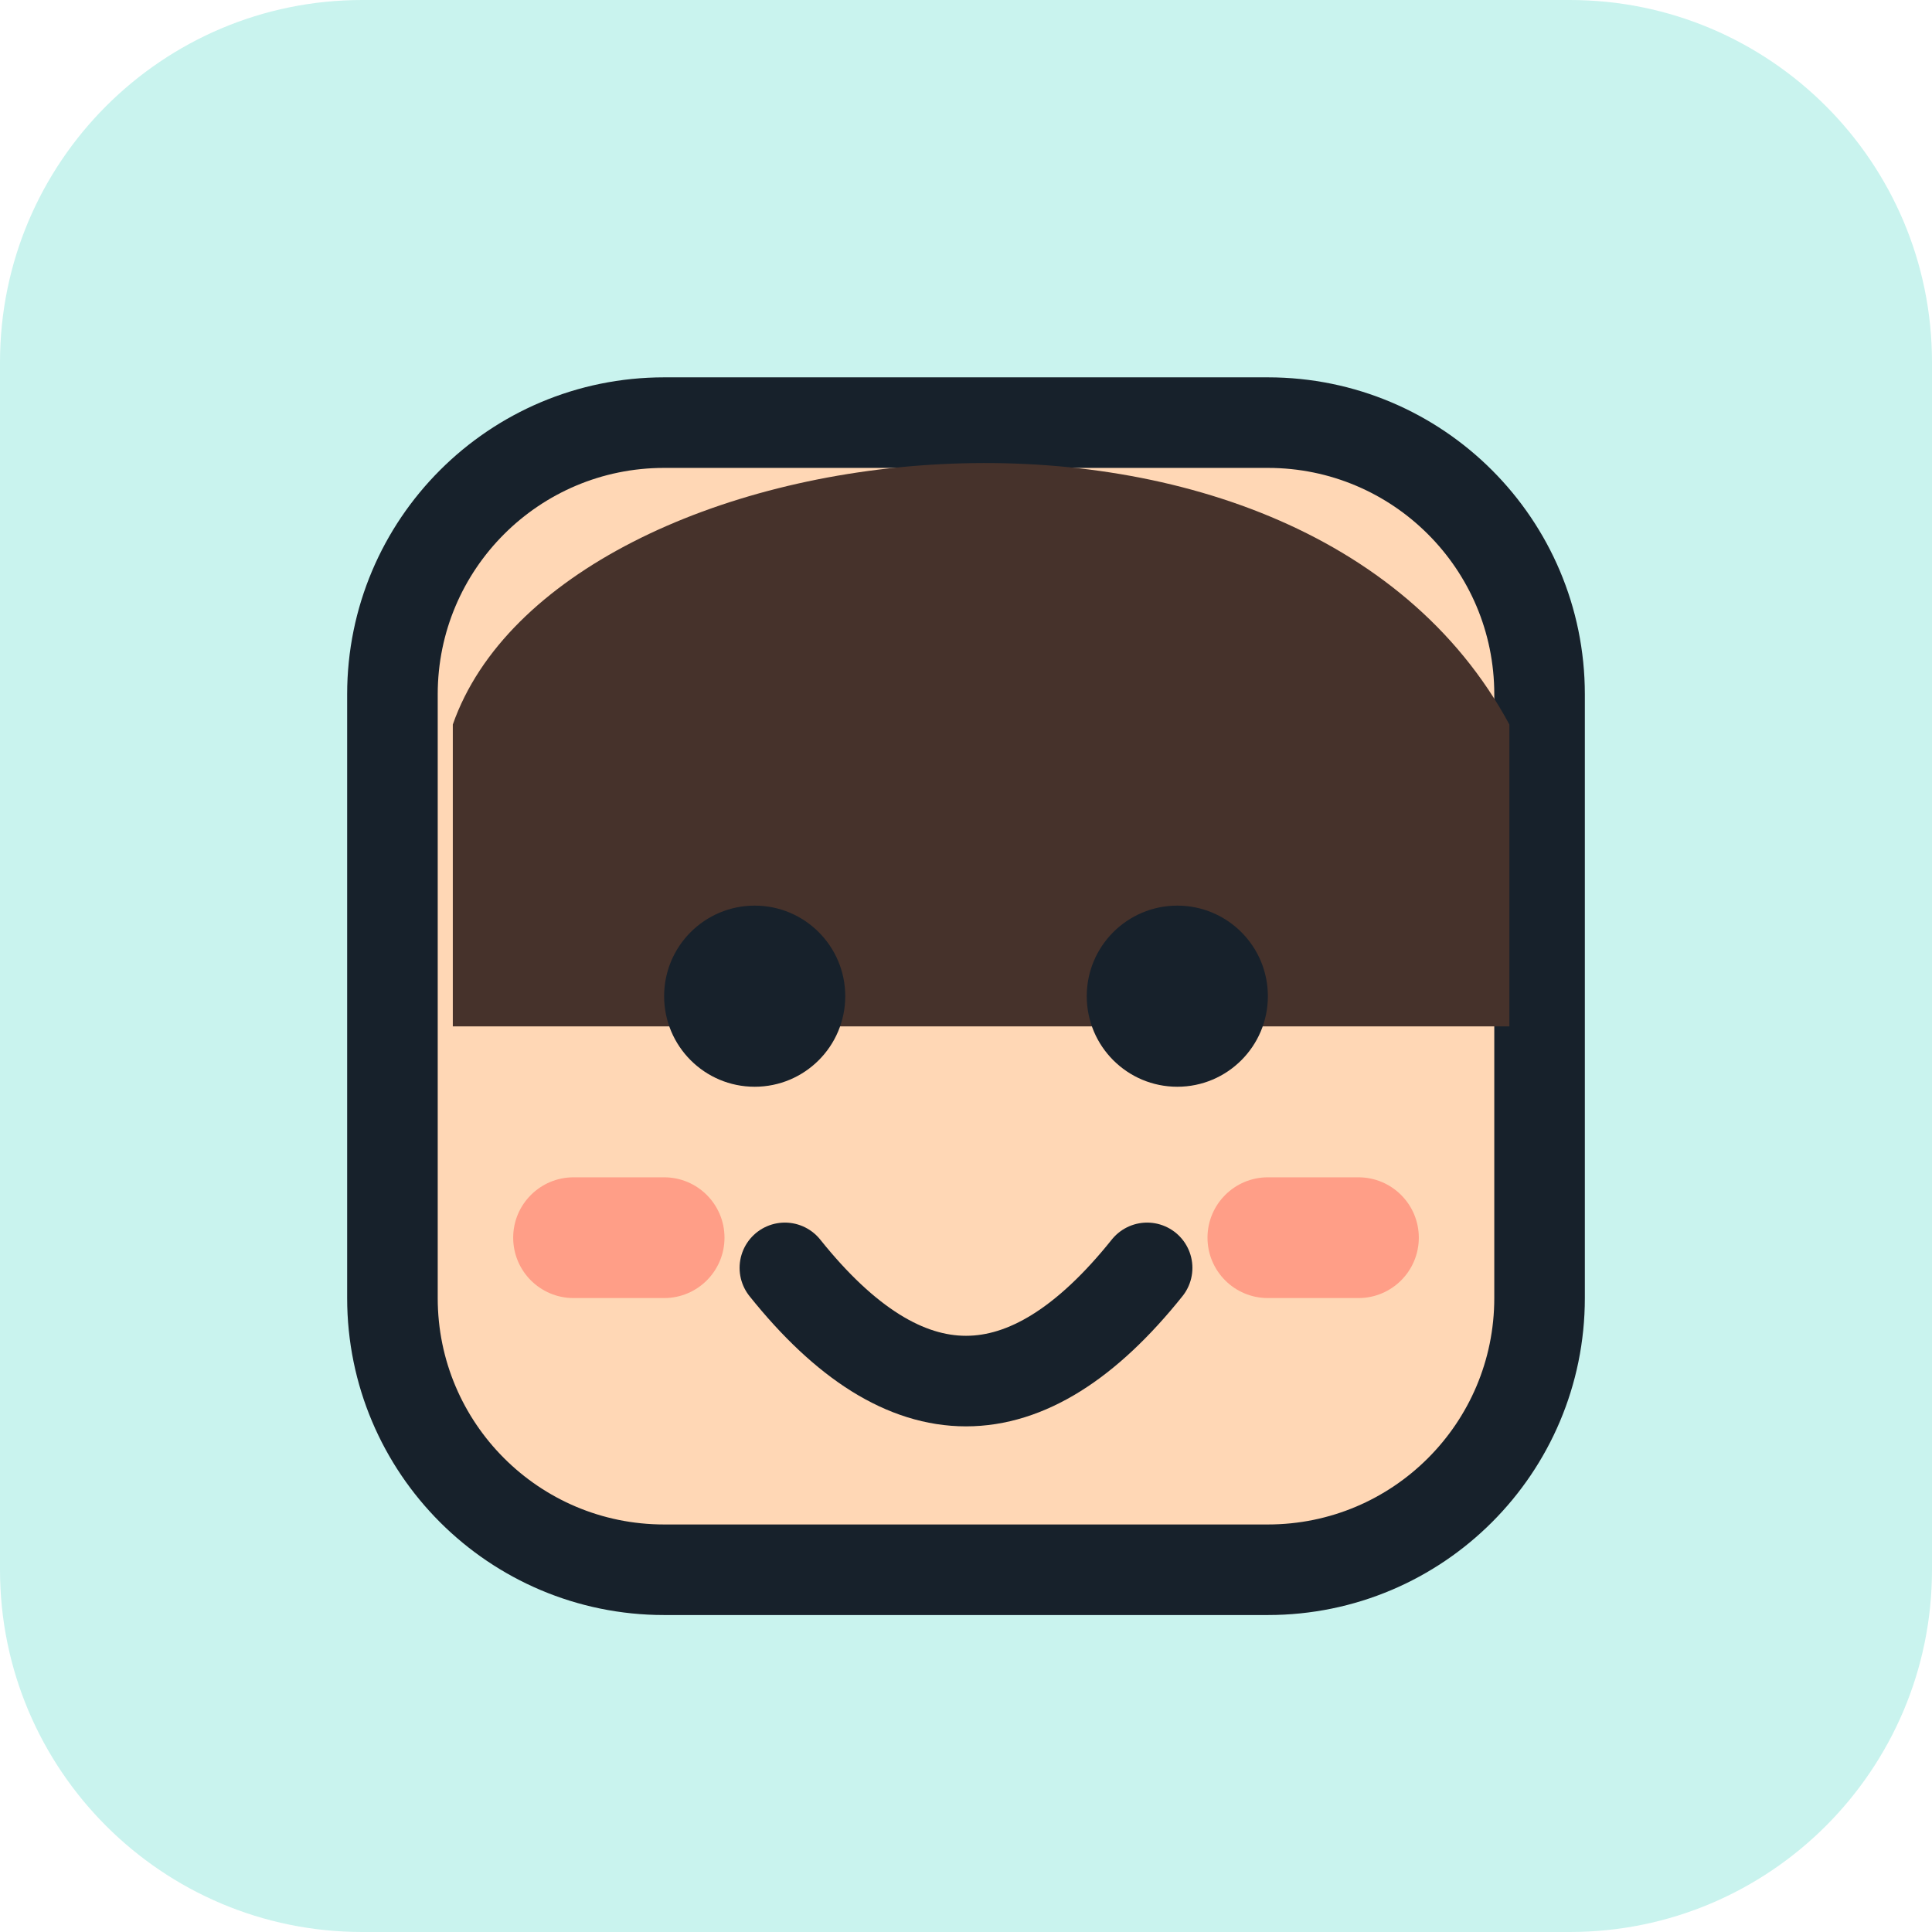
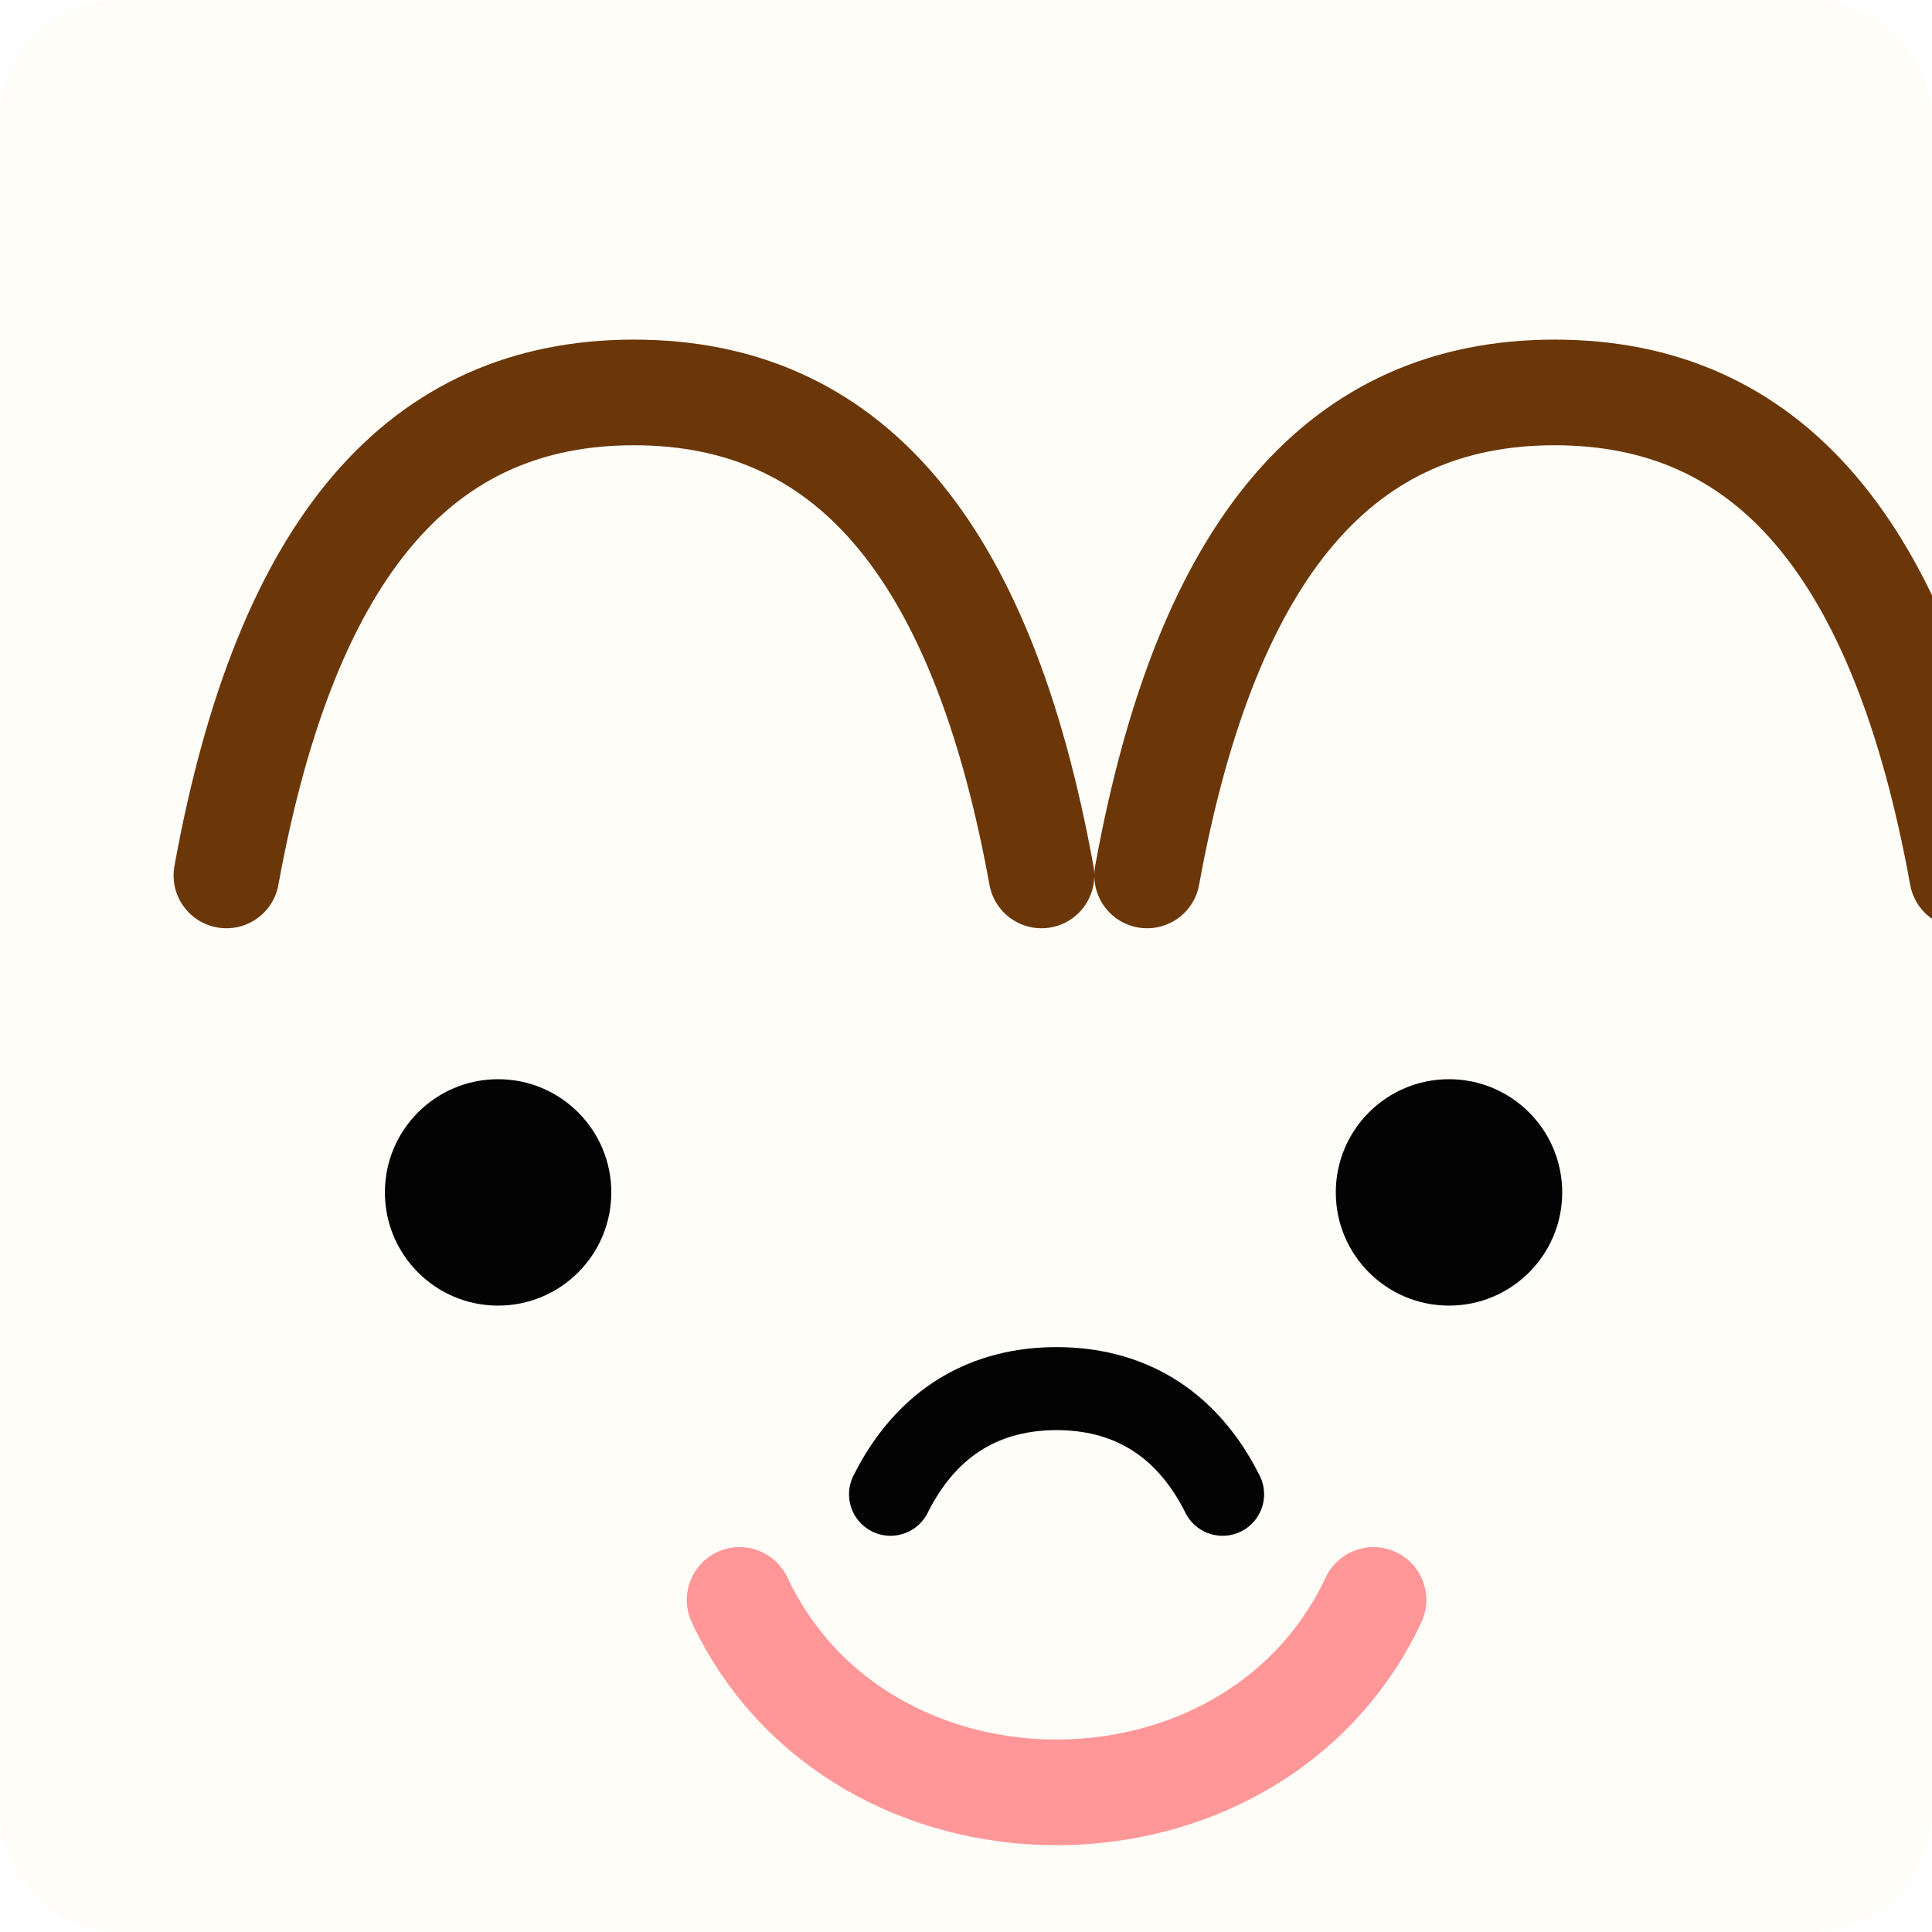
- <svg xmlns="http://www.w3.org/2000/svg" viewBox="0 0 128 128" role="img" aria-label="My Square Face Icon logo">
-   <rect width="128" height="128" rx="24" fill="#c9f3ee" />
-   <rect x="26" y="28" width="76" height="76" rx="18" fill="#ffd7b5" stroke="#17212b" stroke-width="6" />
-   <path d="M30 48c7-20 56-26 70 0v20H30V48Z" fill="#46322b" />
-   <circle cx="50" cy="66" r="6" fill="#17212b" />
-   <circle cx="78" cy="66" r="6" fill="#17212b" />
-   <path d="M52 84c8 10 16 10 24 0" fill="none" stroke="#17212b" stroke-width="6" stroke-linecap="round" />
-   <rect x="34" y="78" width="14" height="8" rx="4" fill="#ff6f61" opacity=".55" />
-   <rect x="80" y="78" width="14" height="8" rx="4" fill="#ff6f61" opacity=".55" />
+ <svg xmlns="http://www.w3.org/2000/svg" viewBox="0 0 128 128" role="img" aria-label="Square face smile icon">
+   <rect width="128" height="128" rx="8" fill="#fffdf8" />
+   <path d="M15 58c4-22 13-32 27-32s23 10 27 32" fill="none" stroke="#6b3708" stroke-width="7" stroke-linecap="round" />
+   <path d="M76 58c4-22 13-32 27-32s23 10 27 32" fill="none" stroke="#6b3708" stroke-width="7" stroke-linecap="round" />
+   <circle cx="33" cy="79" r="7.5" fill="#030303" />
+   <circle cx="96" cy="79" r="7.5" fill="#030303" />
+   <path d="M59 99c2.5-5 6.5-7 11-7s8.5 2 11 7" fill="none" stroke="#030303" stroke-width="5.5" stroke-linecap="round" />
+   <path d="M49 106c8 17 34 17 42 0" fill="none" stroke="#ff9698" stroke-width="7" stroke-linecap="round" />
</svg>
